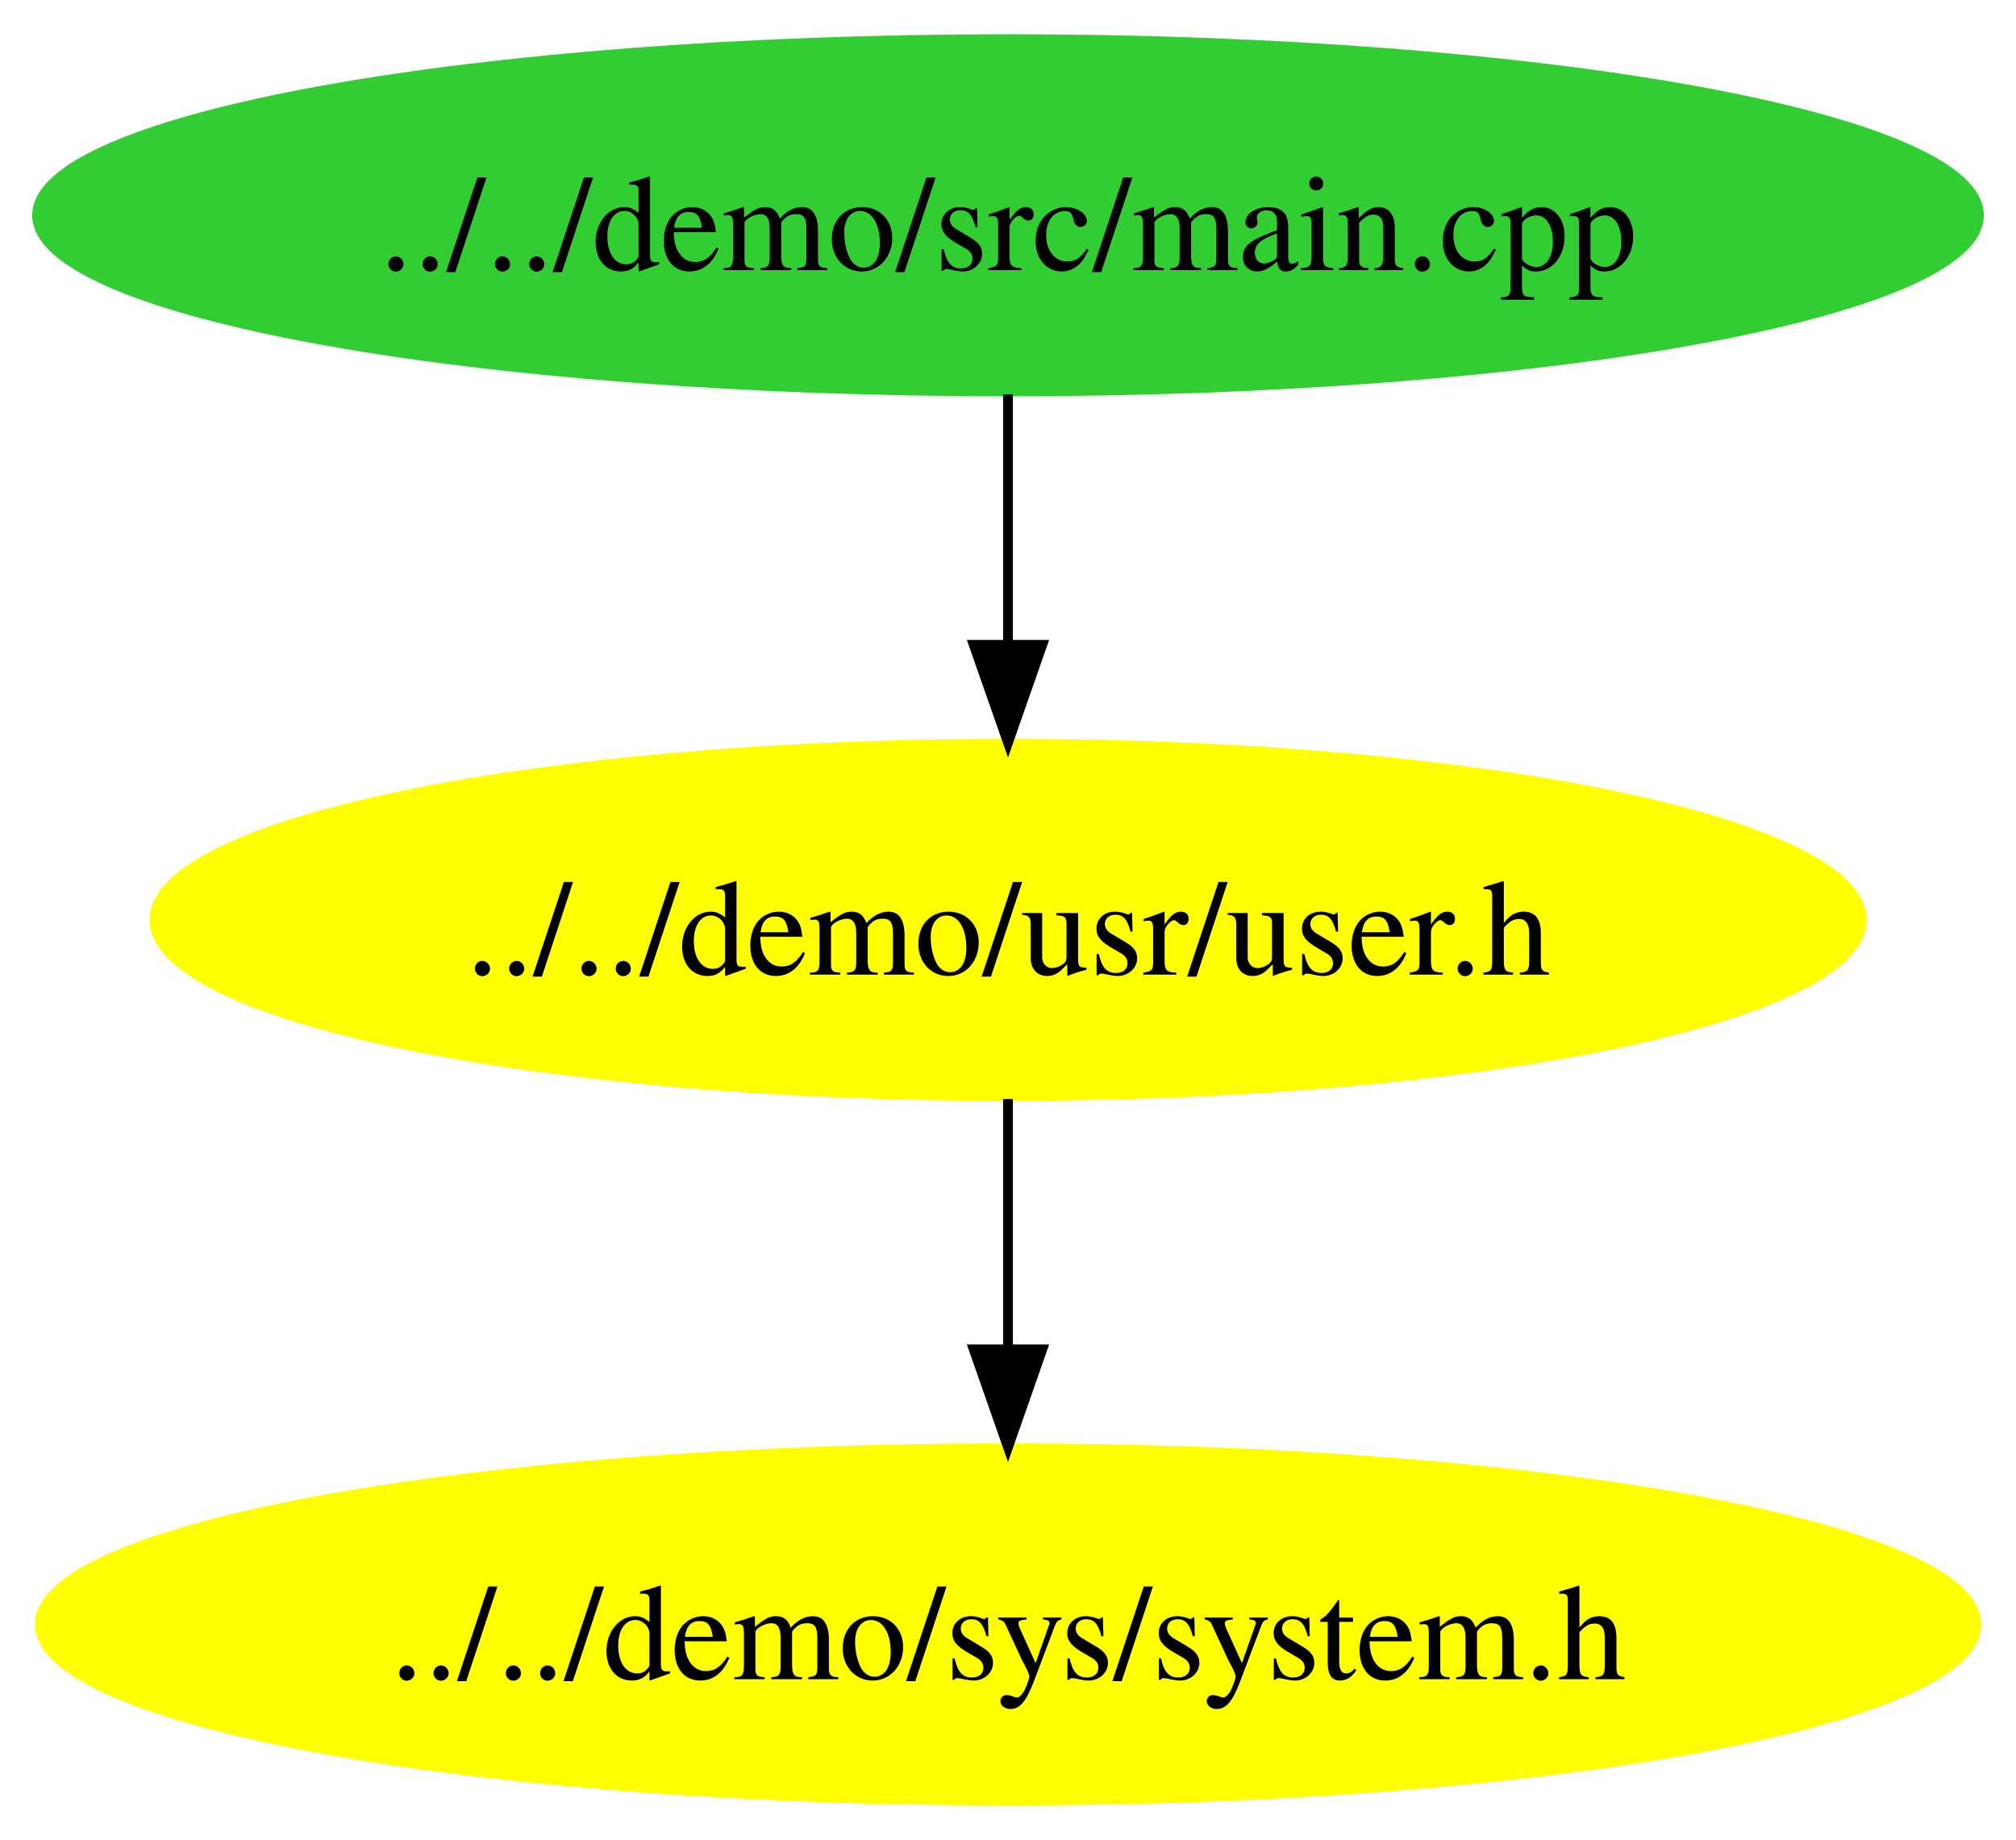
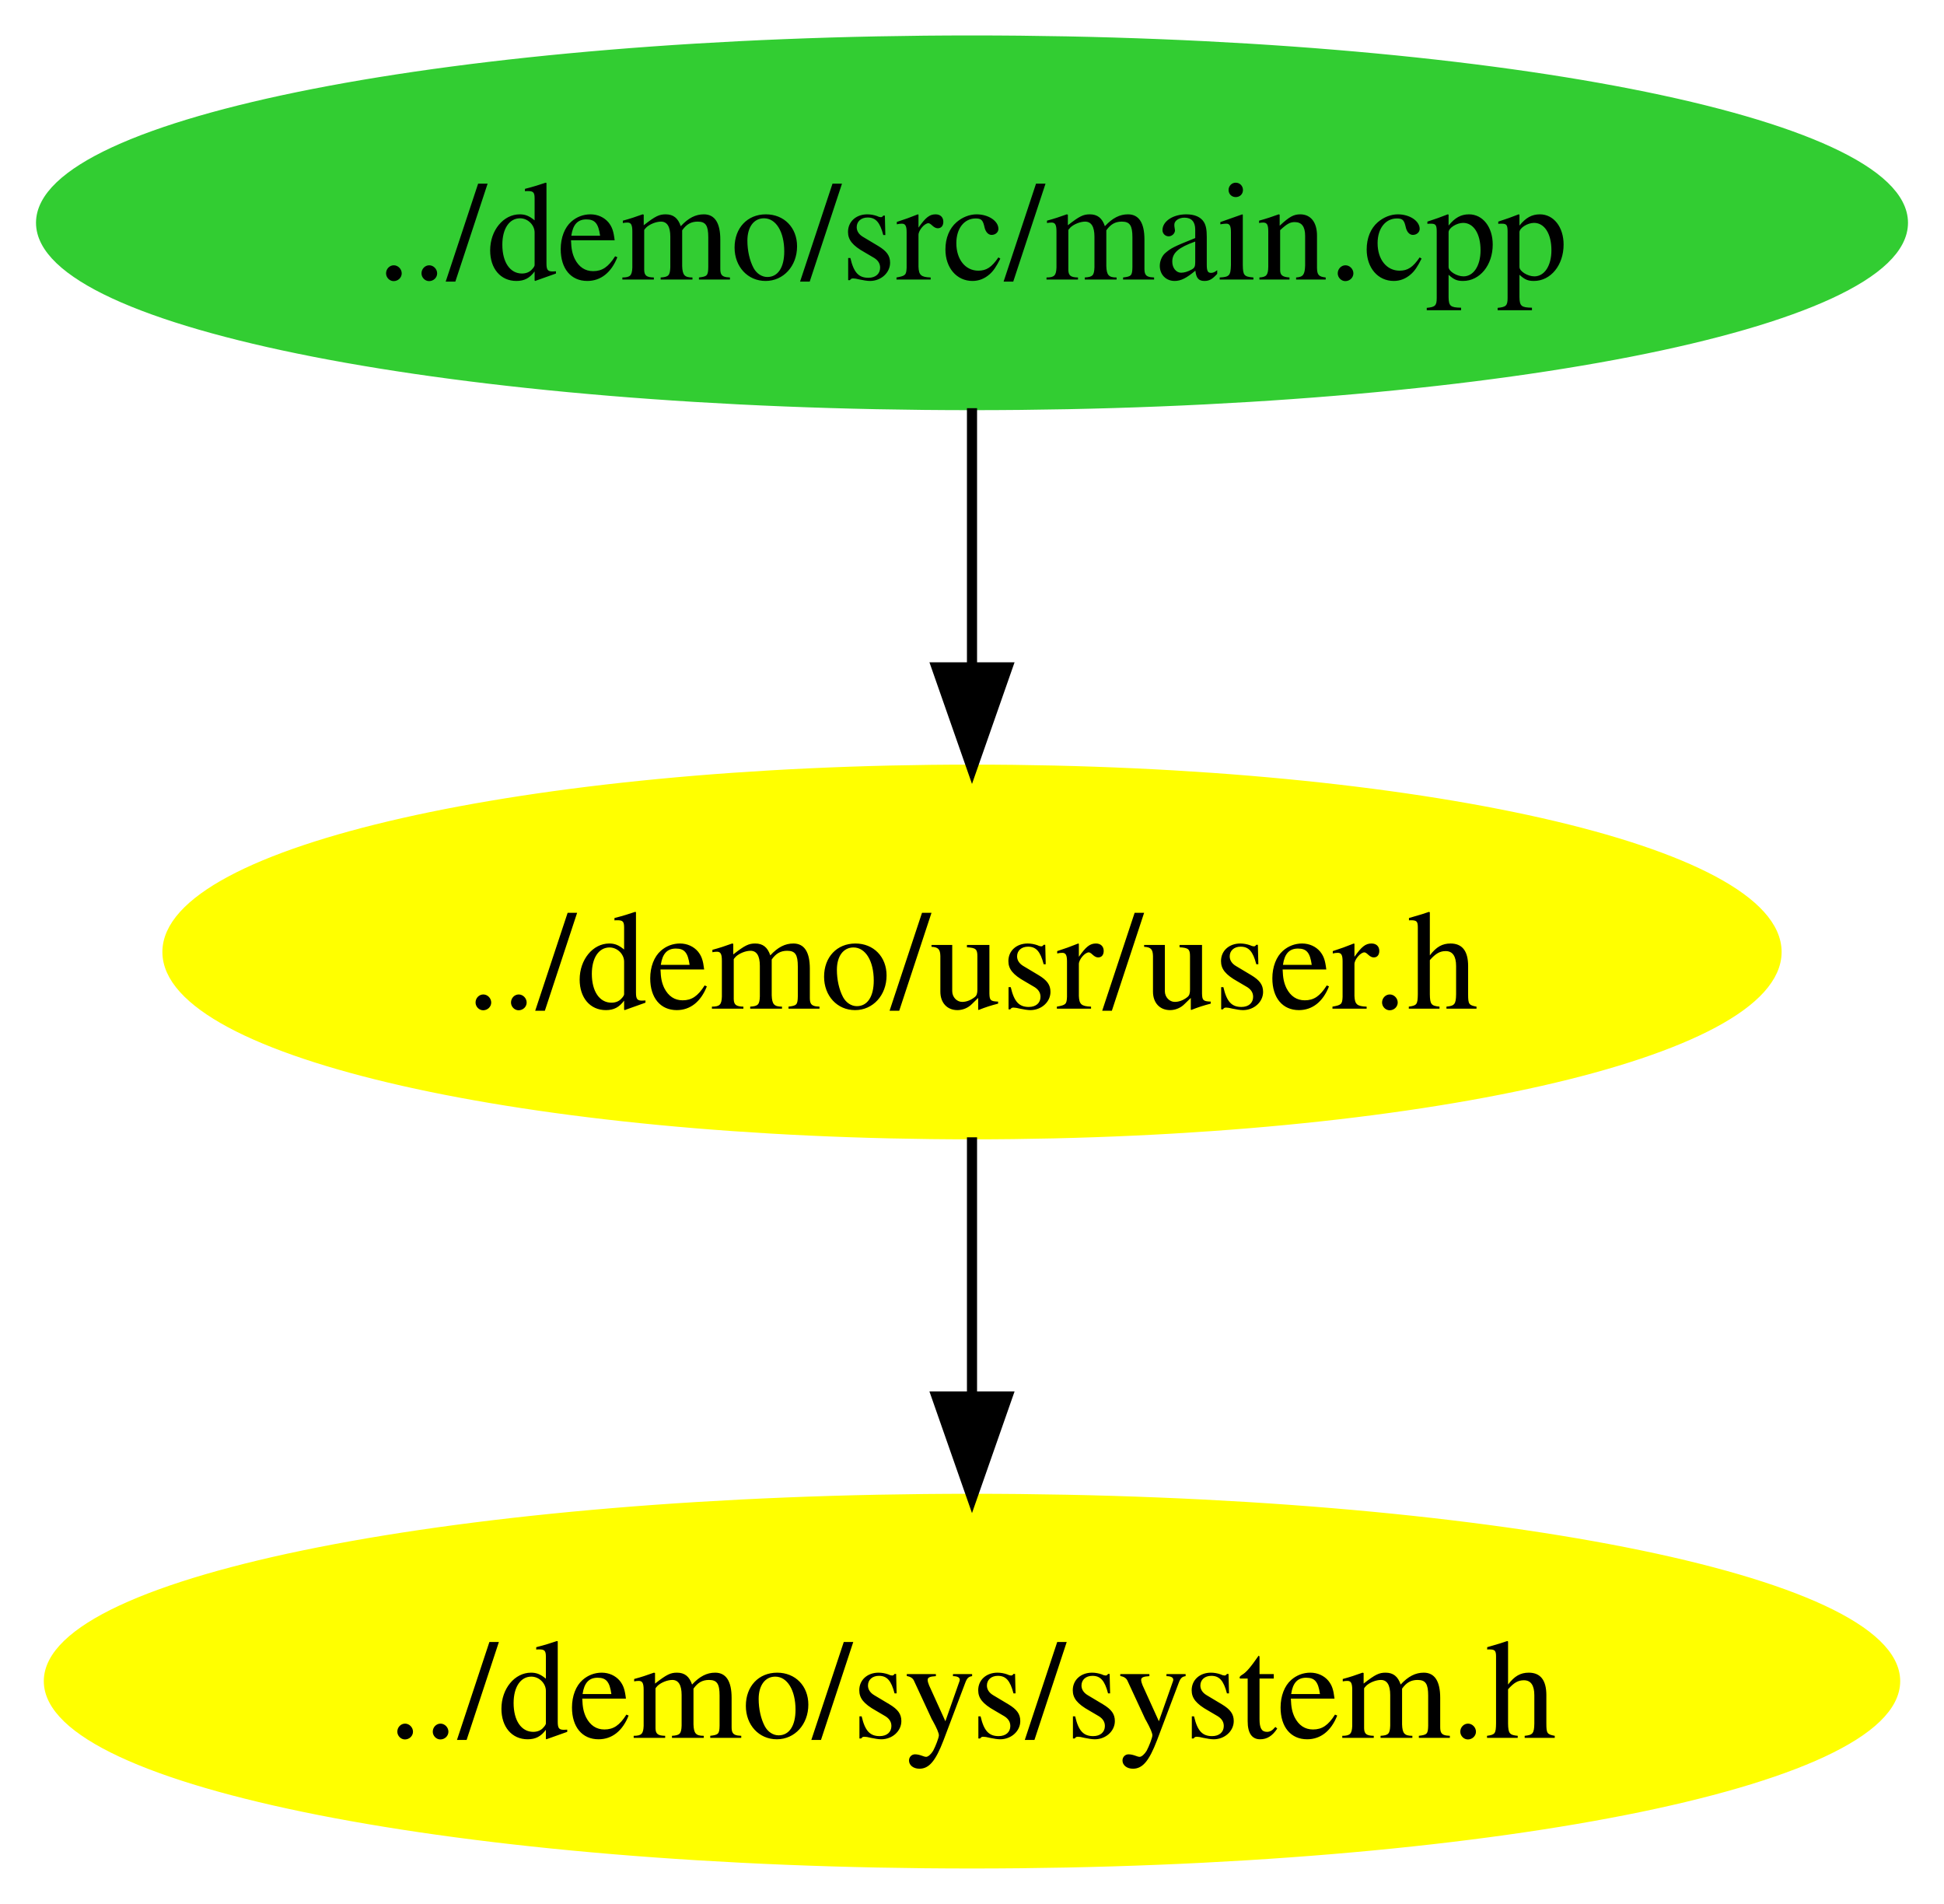
- <svg xmlns="http://www.w3.org/2000/svg" width="206pt" height="188pt" viewBox="0.00 0.00 206.00 188.00">
+ <svg xmlns="http://www.w3.org/2000/svg" width="192pt" height="188pt" viewBox="0.00 0.00 192.00 188.00">
  <g id="graph1" class="graph" transform="scale(1 1) rotate(0) translate(4 184)">
-     <polygon fill="white" stroke="white" points="-4,5 -4,-184 203,-184 203,5 -4,5" />
+     <polygon fill="white" stroke="white" points="-4,5 -4,-184 189,-184 189,5 -4,5" />
    <g id="node1" class="node">
-       <ellipse fill="limegreen" stroke="limegreen" cx="99" cy="-162" rx="99.211" ry="18" />
-       <text text-anchor="middle" x="99" y="-156.4" font-family="Times,serif" font-size="14.00">../../demo/src/main.cpp</text>
+       <ellipse fill="limegreen" stroke="limegreen" cx="92" cy="-162" rx="91.944" ry="18" />
+       <text text-anchor="middle" x="92" y="-156.4" font-family="Times,serif" font-size="14.00">../demo/src/main.cpp</text>
    </g>
    <g id="node3" class="node">
-       <ellipse fill="yellow" stroke="yellow" cx="99" cy="-90" rx="87.229" ry="18" />
-       <text text-anchor="middle" x="99" y="-84.4" font-family="Times,serif" font-size="14.00">../../demo/usr/user.h</text>
+       <ellipse fill="yellow" stroke="yellow" cx="92" cy="-90" rx="79.462" ry="18" />
+       <text text-anchor="middle" x="92" y="-84.4" font-family="Times,serif" font-size="14.00">../demo/usr/user.h</text>
    </g>
    <g id="edge2" class="edge">
-       <path fill="none" stroke="black" d="M99,-143.697C99,-135.983 99,-126.712 99,-118.112" />
-       <polygon fill="black" stroke="black" points="102.5,-118.104 99,-108.104 95.5,-118.104 102.5,-118.104" />
+       <path fill="none" stroke="black" d="M92,-143.697C92,-135.983 92,-126.712 92,-118.112" />
+       <polygon fill="black" stroke="black" points="95.5,-118.104 92,-108.104 88.5,-118.104 95.5,-118.104" />
    </g>
    <g id="node2" class="node">
-       <ellipse fill="yellow" stroke="yellow" cx="99" cy="-18" rx="98.94" ry="18" />
-       <text text-anchor="middle" x="99" y="-12.4" font-family="Times,serif" font-size="14.00">../../demo/sys/system.h</text>
+       <ellipse fill="yellow" stroke="yellow" cx="92" cy="-18" rx="91.174" ry="18" />
+       <text text-anchor="middle" x="92" y="-12.4" font-family="Times,serif" font-size="14.00">../demo/sys/system.h</text>
    </g>
    <g id="edge4" class="edge">
-       <path fill="none" stroke="black" d="M99,-71.697C99,-63.983 99,-54.712 99,-46.112" />
-       <polygon fill="black" stroke="black" points="102.5,-46.104 99,-36.104 95.5,-46.104 102.5,-46.104" />
+       <path fill="none" stroke="black" d="M92,-71.697C92,-63.983 92,-54.712 92,-46.112" />
+       <polygon fill="black" stroke="black" points="95.5,-46.104 92,-36.104 88.5,-46.104 95.5,-46.104" />
    </g>
  </g>
</svg>
